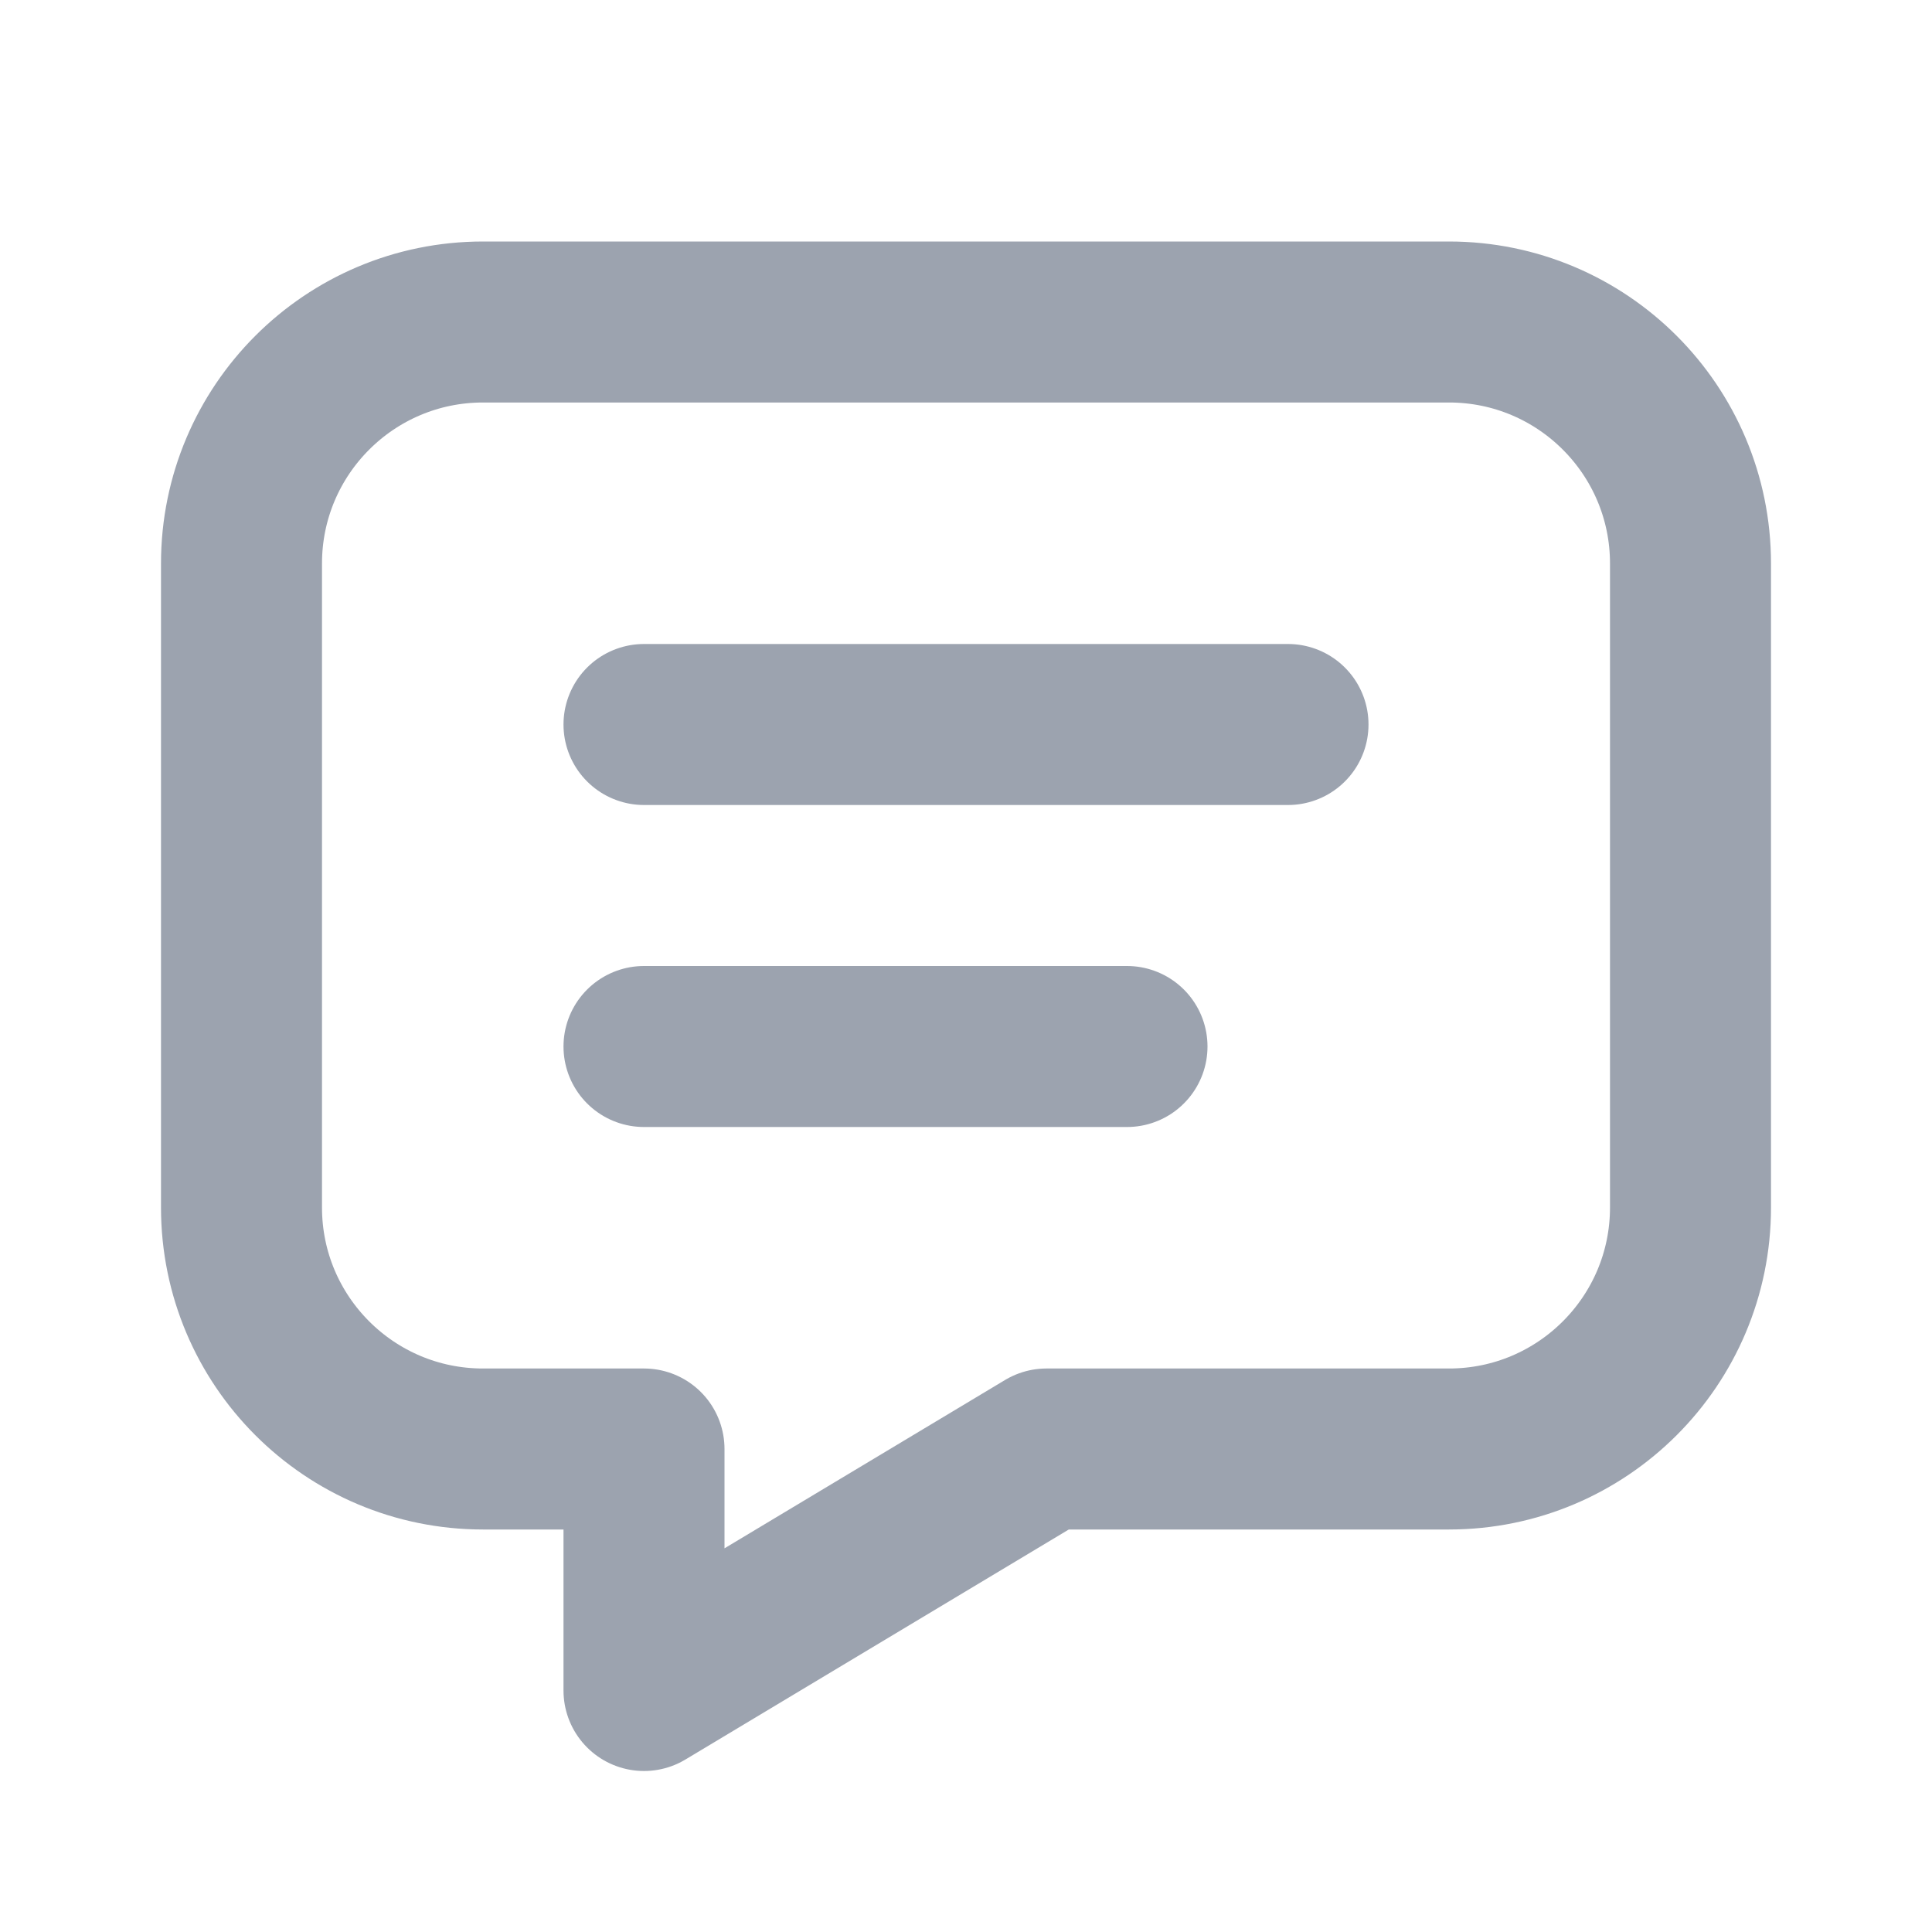
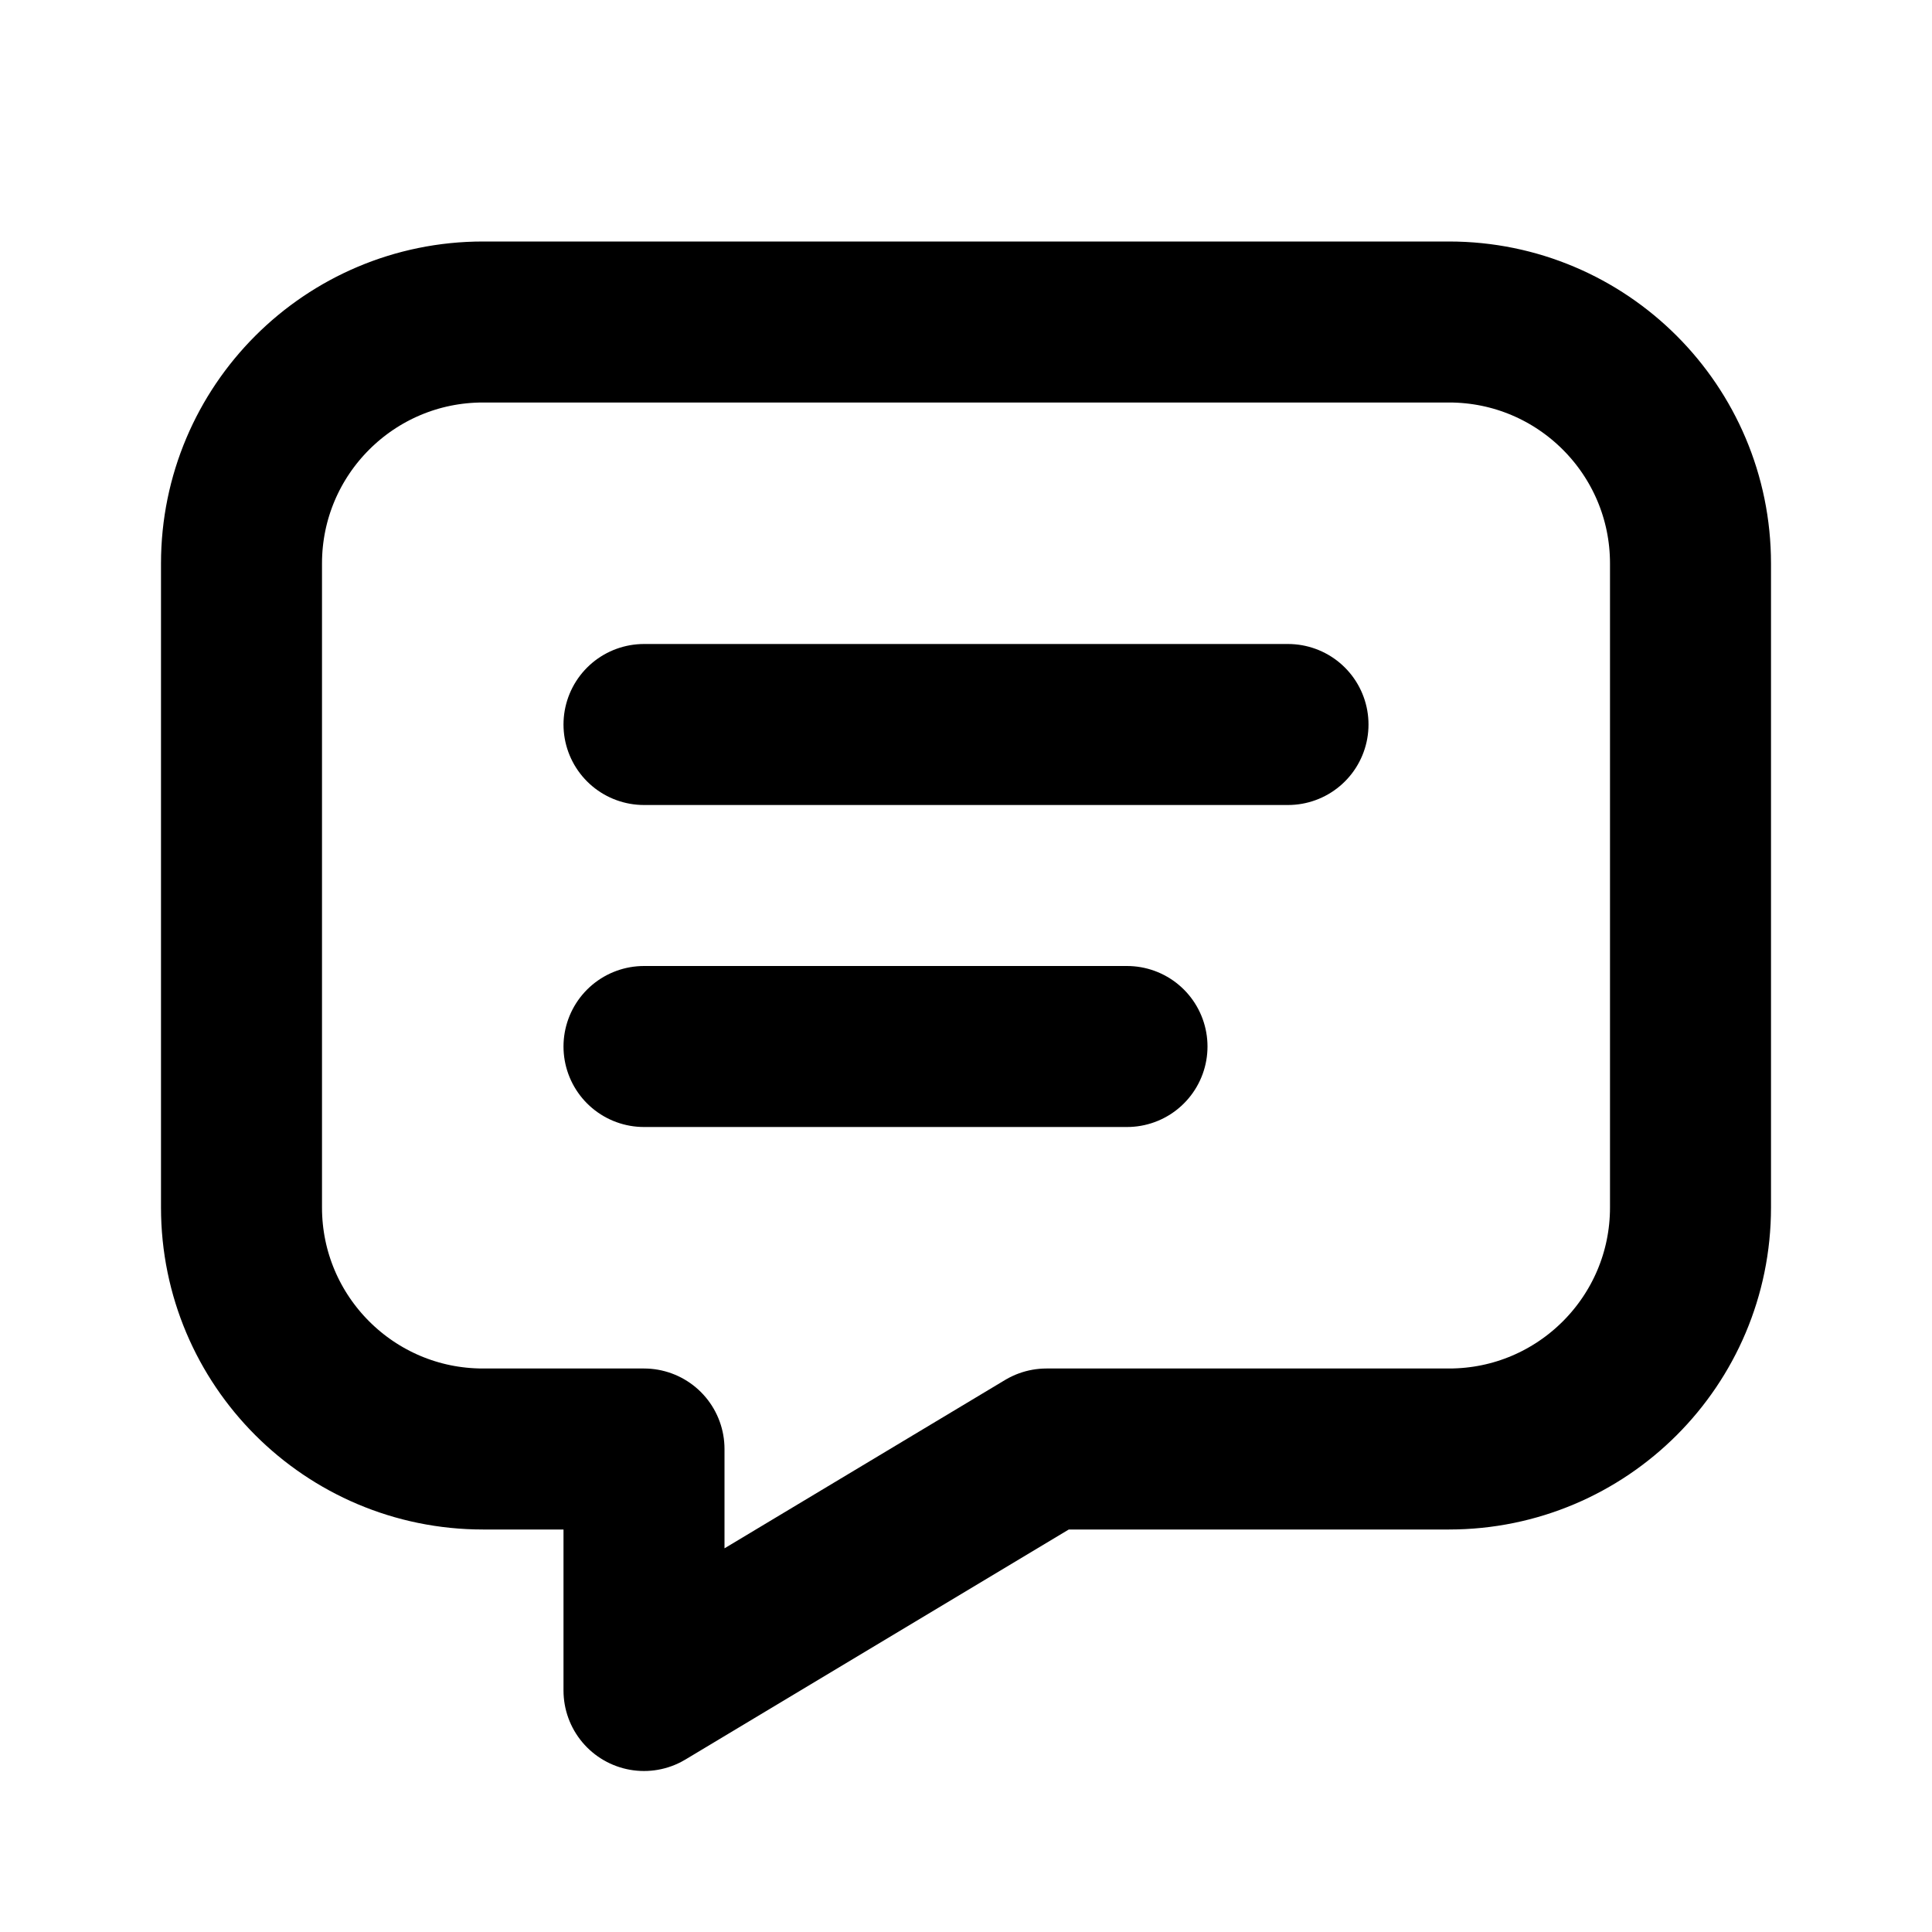
- <svg xmlns="http://www.w3.org/2000/svg" width="24" height="24" viewBox="0 0 24 24" fill="none" stroke="#9ca3af" stroke-width="2" stroke-linecap="round" stroke-linejoin="round" class="icon icon-tabler icons-tabler-outline icon-tabler-message">
+ <svg xmlns="http://www.w3.org/2000/svg" width="24" height="24" viewBox="0 0 24 24" fill="none" stroke="currentColor" stroke-width="2" stroke-linecap="round" stroke-linejoin="round" class="icon icon-tabler icons-tabler-outline icon-tabler-message">
  <path stroke="none" d="M0 0h24v24H0z" fill="none" />
  <path d="M8 9h8" />
  <path d="M8 13h6" />
  <path d="M18 4a3 3 0 0 1 3 3v8a3 3 0 0 1 -3 3h-5l-5 3v-3h-2a3 3 0 0 1 -3 -3v-8a3 3 0 0 1 3 -3h12" />
</svg>
